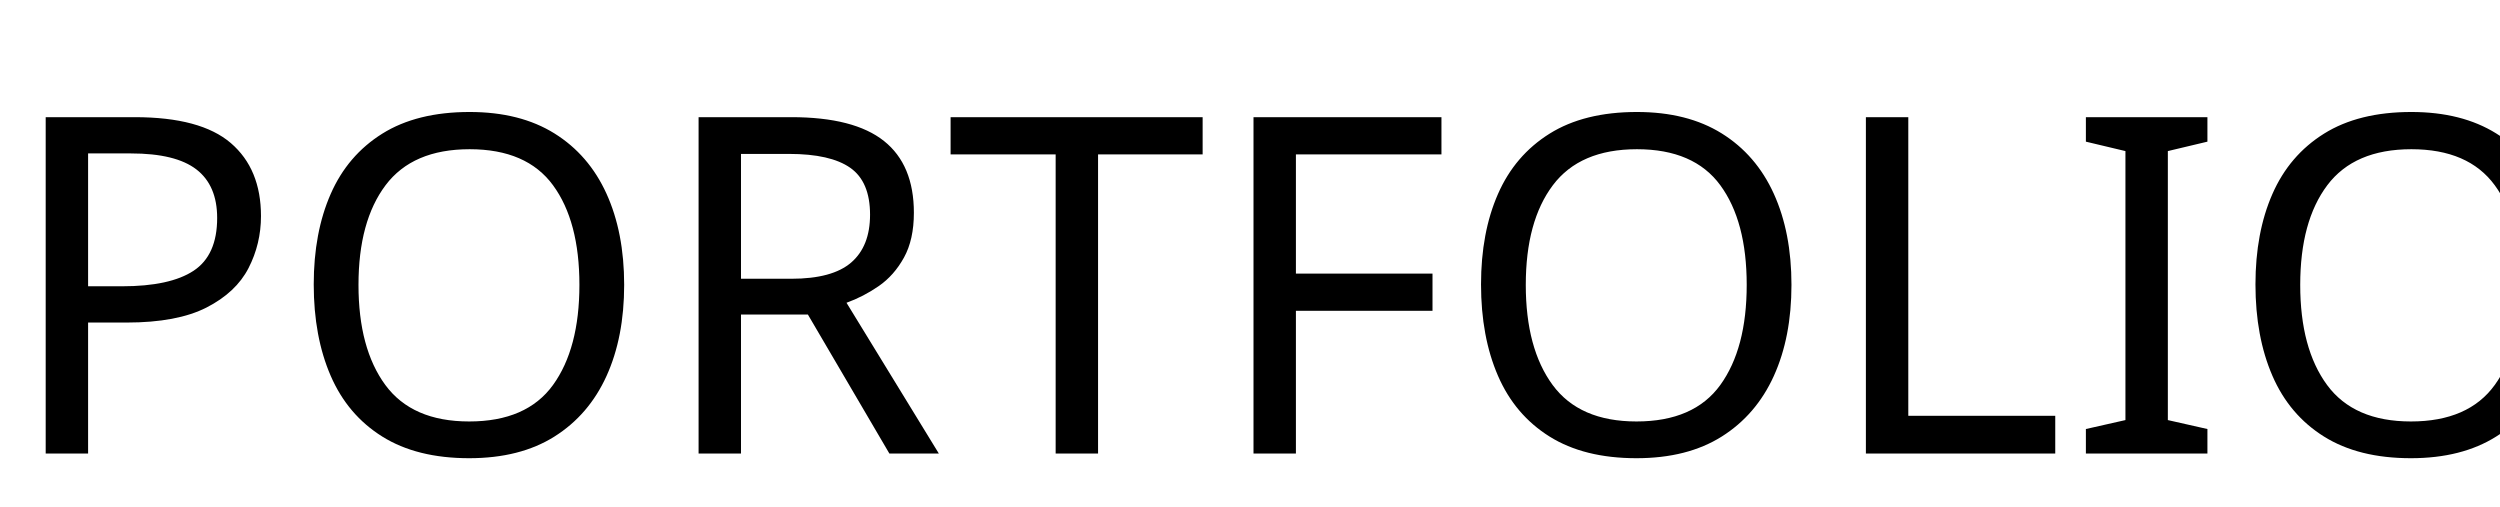
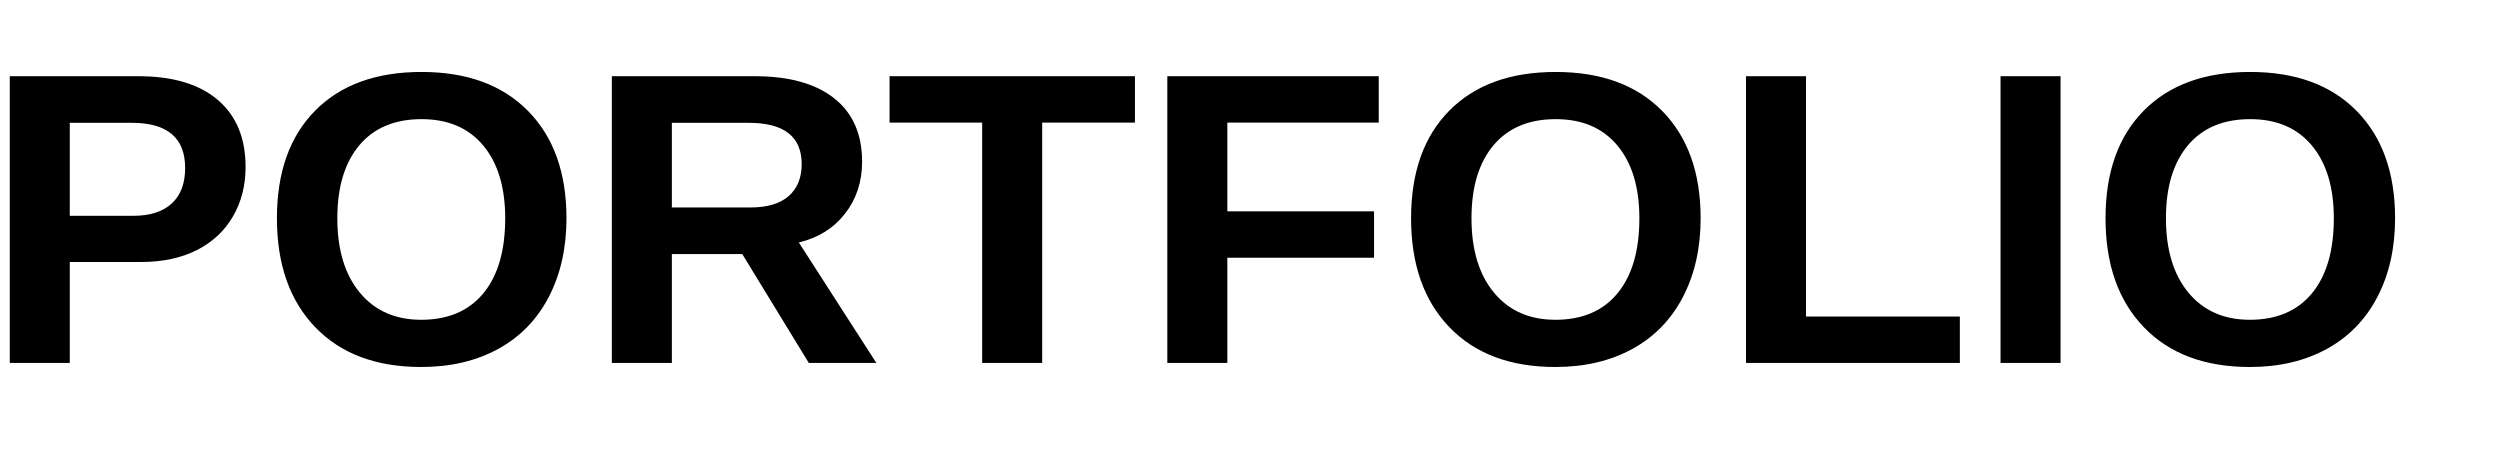
- <svg xmlns="http://www.w3.org/2000/svg" id="Layer_1" viewBox="0 0 1379.85 279.36">
+ <svg xmlns="http://www.w3.org/2000/svg" id="Layer_1" viewBox="0 0 1379.85 250.36">
  <defs>
    <style>
    @font-face {
        font-family:"Gill Sans";
        font-style:normal;
        font-weight:500;
        src: url('/fonts/Gill_Sans.otf');
    }
-         .cls-1{font-family:"Gill Sans";font-size:260px;}
+         .cls-1{font-family:"Arial"; font-weight:bold; line-height:0px; font-size:230px;}
    </style>
  </defs>
-   <text class="cls-1" transform="translate(0 250.31)">
+   <text class="cls-1" transform="translate(-10 200.31)">
    <tspan x="0" y="0">PORTFOLIO</tspan>
  </text>
</svg>
